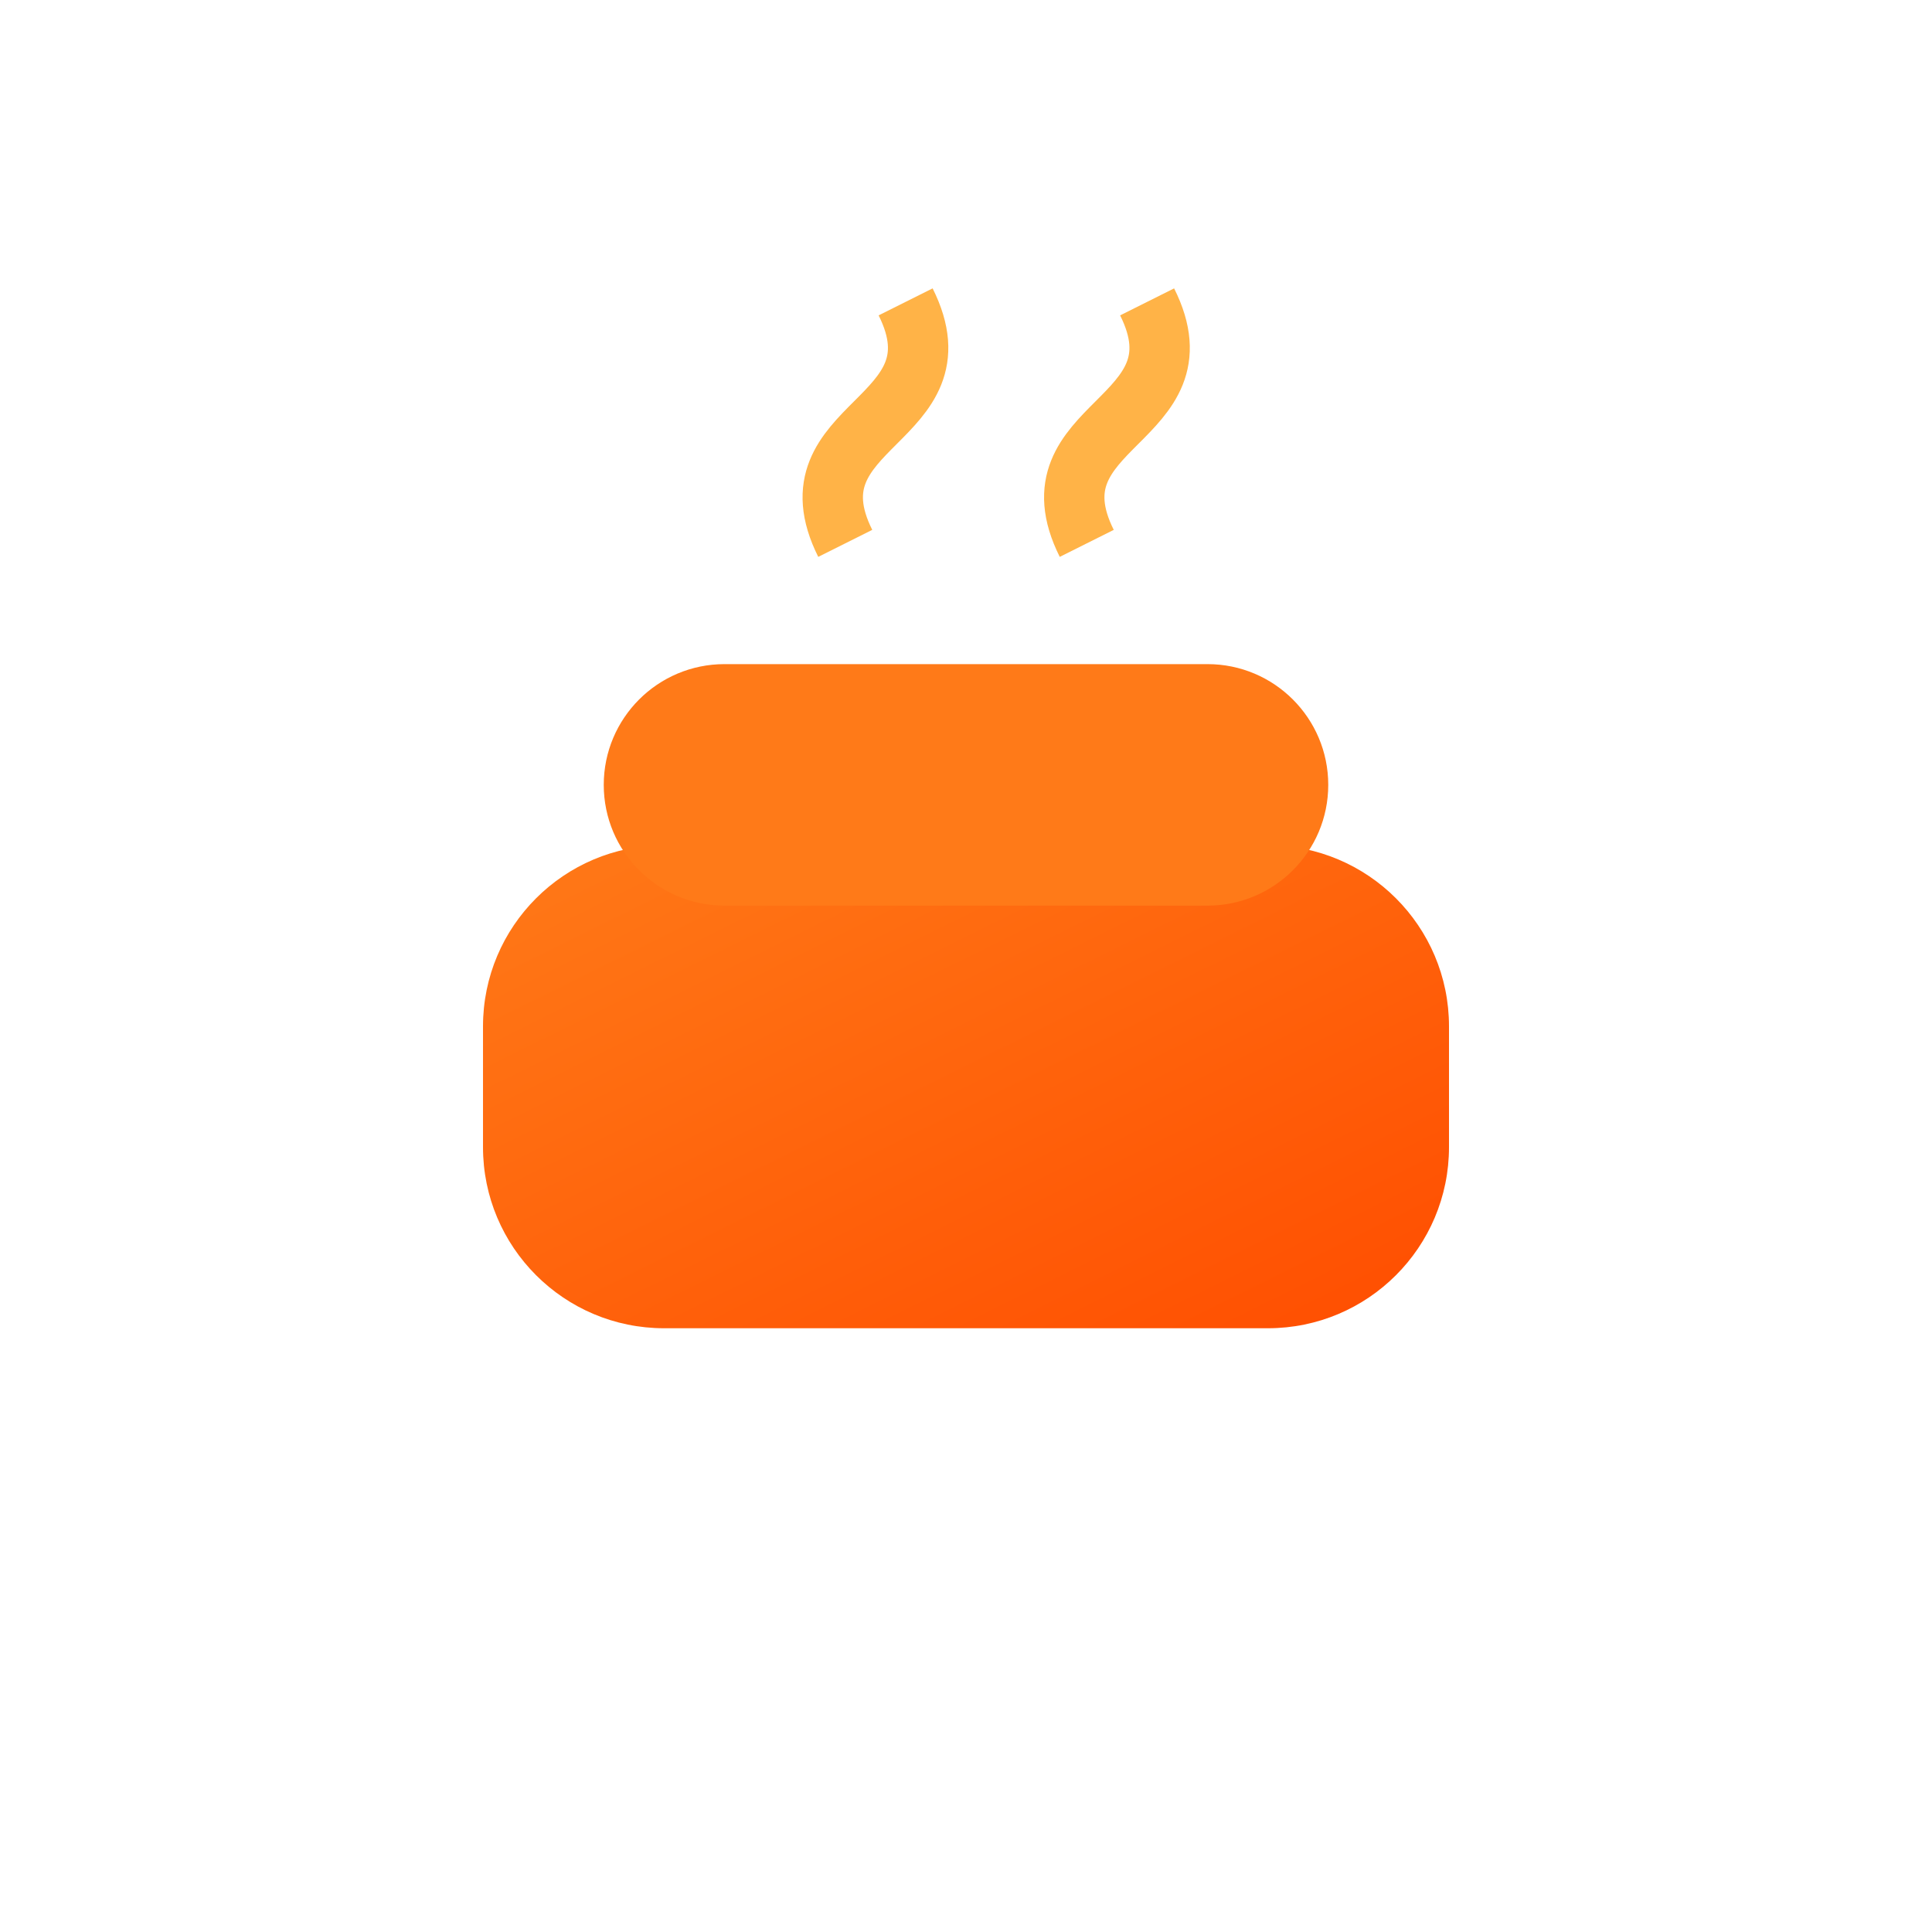
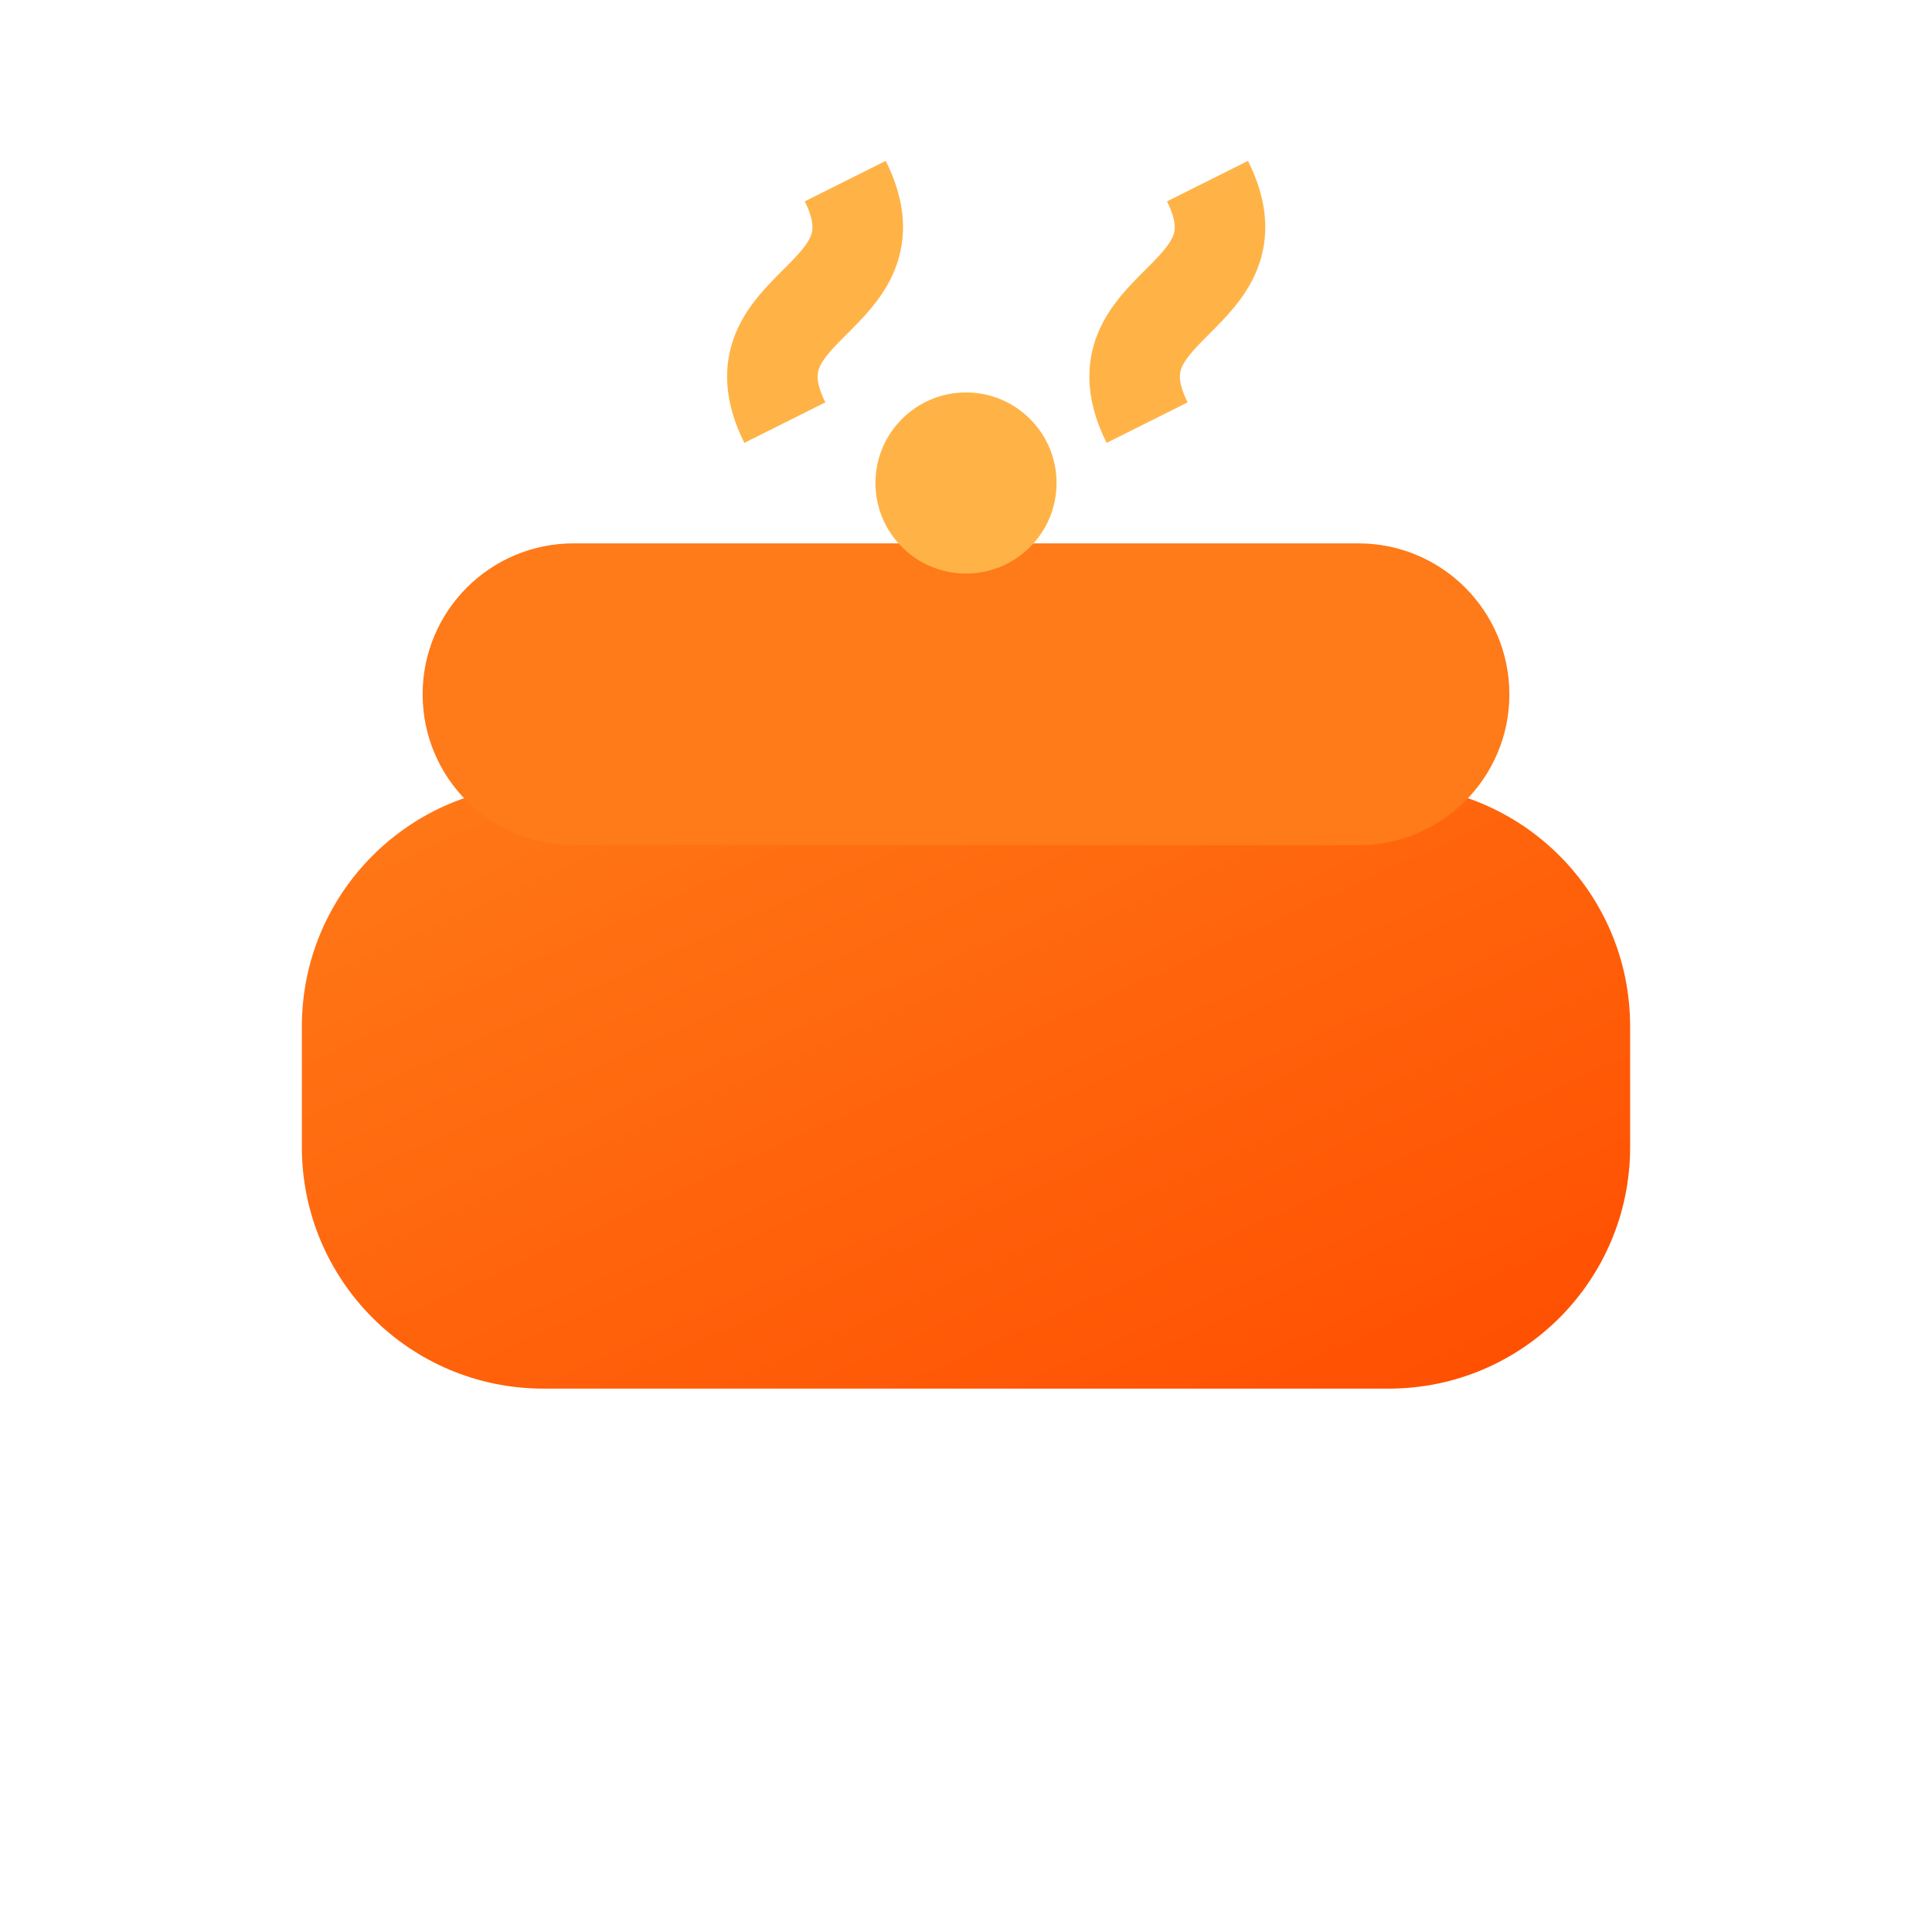
<svg xmlns="http://www.w3.org/2000/svg" viewBox="0 0 64 64">
  <defs>
    <linearGradient id="g" x1="0" y1="0" x2="1" y2="1">
      <stop offset="0%" stop-color="#ff7a18" />
      <stop offset="100%" stop-color="#ff4d00" />
    </linearGradient>
  </defs>
-   <rect x="16" y="28" width="32" height="16" rx="6" fill="url(#g)" />
-   <rect x="20" y="22" width="24" height="8" rx="4" fill="#ff7a18" />
-   <path d="M28 18 C26 14, 32 14, 30 10" stroke="#ffb347" stroke-width="2" fill="none" />
-   <path d="M36 18 C34 14, 40 14, 38 10" stroke="#ffb347" stroke-width="2" fill="none" />
+   <rect x="10" y="26" width="44" height="20" rx="8" fill="url(#g)" />
+   <rect x="14" y="18" width="36" height="10" rx="5" fill="#ff7a18" />
+   <circle cx="32" cy="16" r="3" fill="#ffb347" />
+   <path d="M26 14 C24 10, 30 10, 28 6" stroke="#ffb347" stroke-width="3" fill="none" />
+   <path d="M38 14 C36 10, 42 10, 40 6" stroke="#ffb347" stroke-width="3" fill="none" />
</svg>
